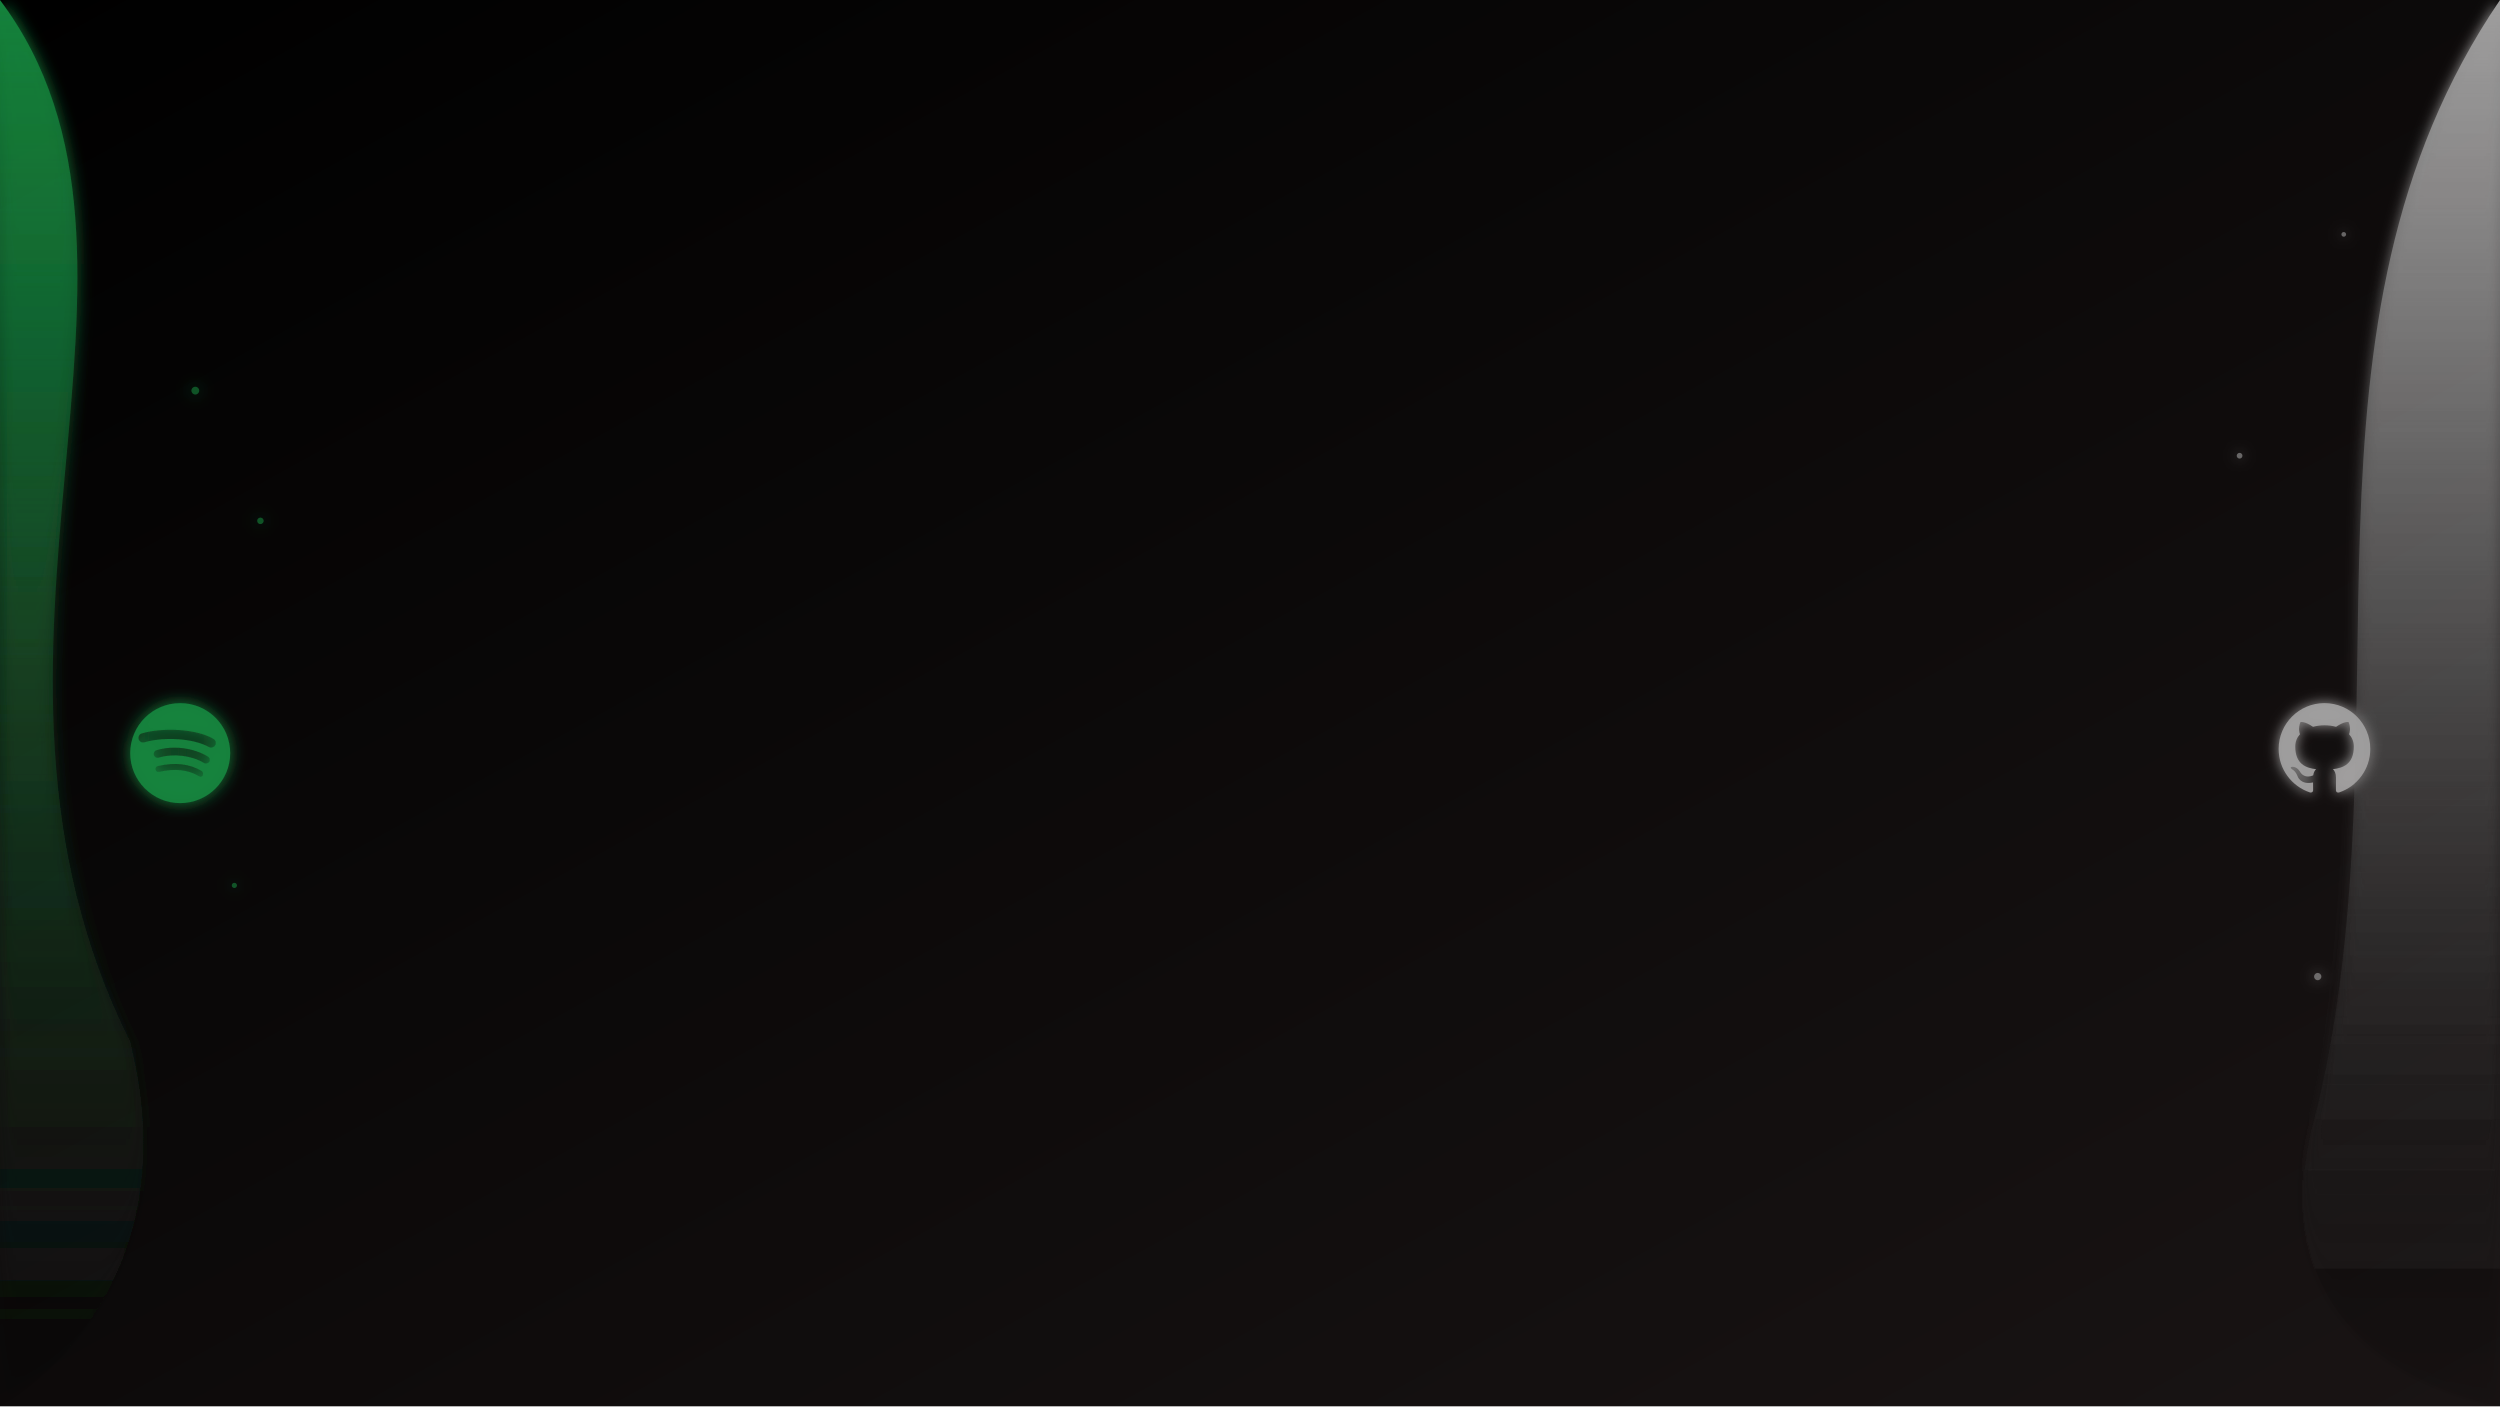
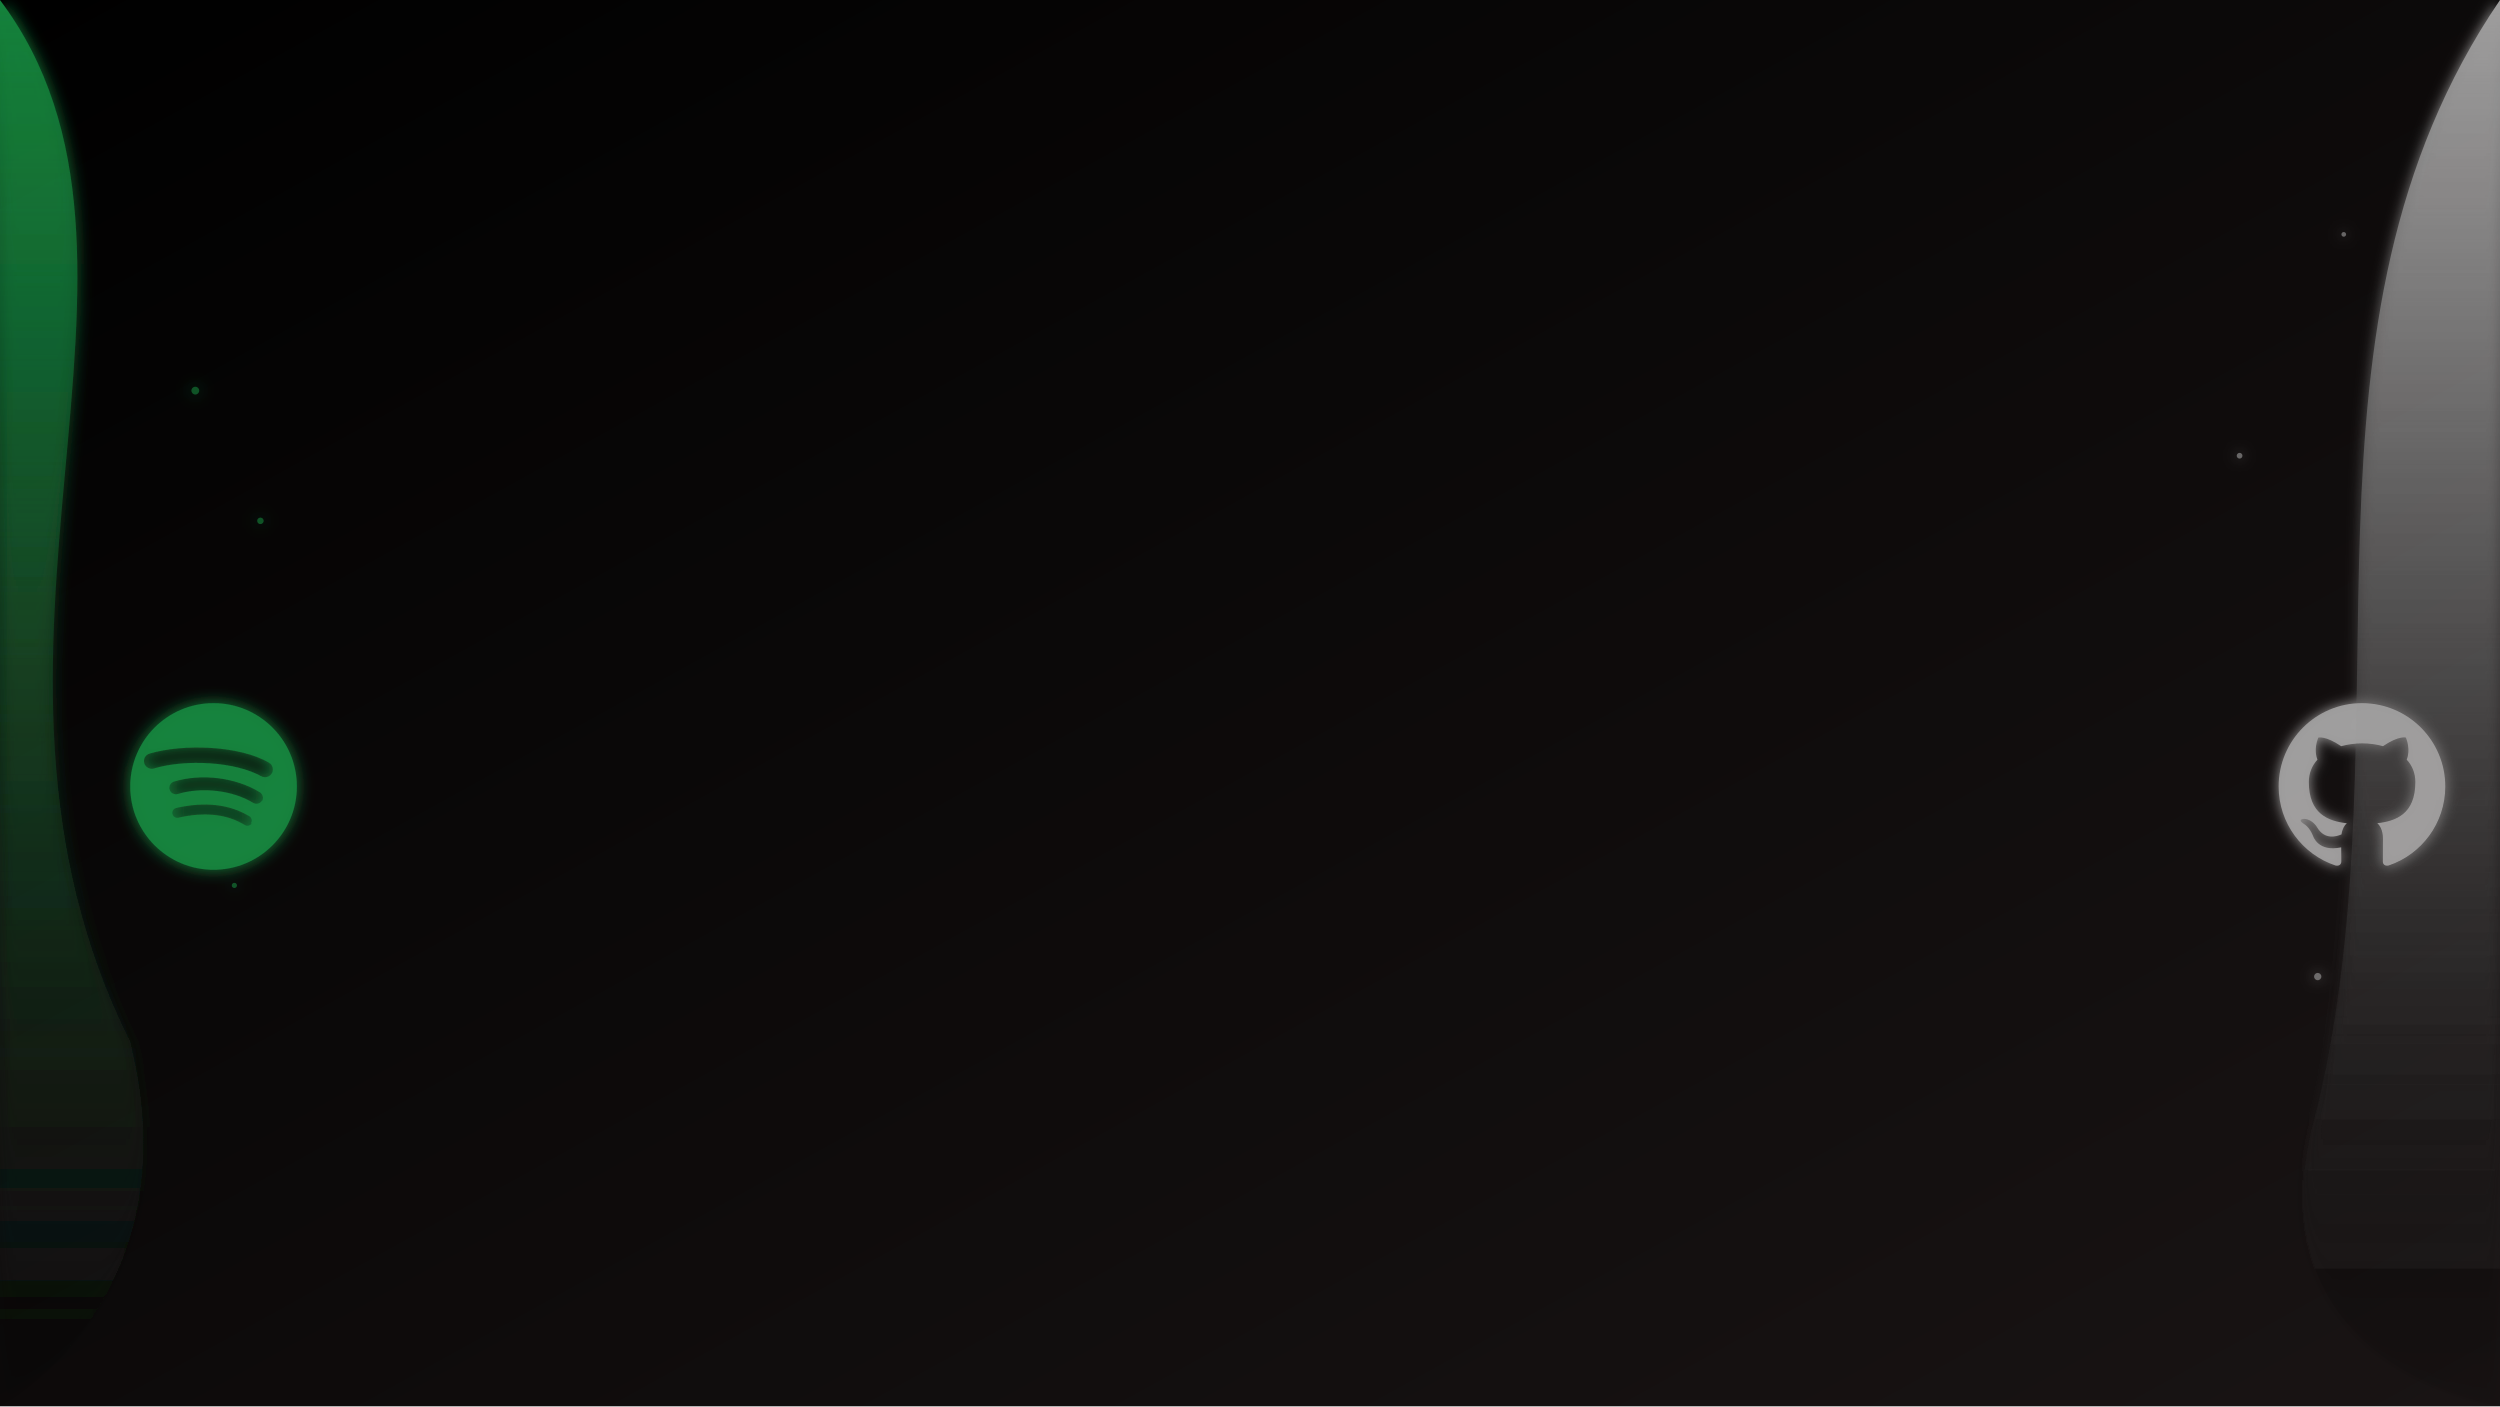
<svg xmlns="http://www.w3.org/2000/svg" viewBox="0 0 1920 1080" preserveAspectRatio="xMidYMid slice">
  <defs>
    <linearGradient id="grad-bg" x1="0%" y1="0%" x2="100%" y2="100%">
      <stop offset="0%" stop-color="#000000" />
      <stop offset="100%" stop-color="#191414" />
    </linearGradient>
    <linearGradient id="grad-left" x1="0%" y1="0%" x2="0%" y2="100%">
      <stop offset="0%" stop-color="#1DB954" />
      <stop offset="100%" stop-color="#191414" stop-opacity="0.1" />
    </linearGradient>
    <linearGradient id="grad-right" x1="0%" y1="0%" x2="0%" y2="100%">
      <stop offset="0%" stop-color="#ffffff" />
      <stop offset="100%" stop-color="#000000" stop-opacity="0.1" />
    </linearGradient>
    <filter id="glow-left">
      <feGaussianBlur stdDeviation="6" result="coloredBlur" />
      <feMerge>
        <feMergeNode in="coloredBlur" />
        <feMergeNode in="SourceGraphic" />
      </feMerge>
    </filter>
    <filter id="glow-right">
      <feGaussianBlur stdDeviation="5" result="coloredBlur" />
      <feMerge>
        <feMergeNode in="coloredBlur" />
        <feMergeNode in="SourceGraphic" />
      </feMerge>
    </filter>
  </defs>
  <rect width="100%" height="100%" fill="url(#grad-bg)" />
  <g id="left-sidebar" filter="url(#glow-left)" opacity="0.7">
    <path d="M0,0 C150,200 -50,500 100,800 C150,1000 0,1080 0,1080 Z" fill="url(#grad-left)">
      <animate attributeName="d" values="M0,0 C150,200 -50,500 100,800 C150,1000 0,1080 0,1080;                        M0,0 C180,250 -30,550 120,850 C170,1050 0,1080 0,1080;                        M0,0 C150,200 -50,500 100,800 C150,1000 0,1080 0,1080" dur="12s" repeatCount="indefinite" />
    </path>
-     <g id="spotify-icon" transform="translate(100, 540) scale(0.6)" opacity="0.95">
-       <animateTransform attributeName="transform" type="translate" values="100,540; 100,520; 100,540" dur="5s" repeatCount="indefinite" />
-       <path d="M64 0C28.653 0 0 28.653 0 64s28.653 64 64 64 64-28.653 64-64S99.347 0 64 0zm29.356 92.316c-1.144 1.812-3.536 2.4-5.348 1.256-13.628-8.324-30.784-10.216-51-5.584-2.052.472-4.096-.816-4.568-2.868-.472-2.052.816-4.096 2.868-4.568 22.064-5.056 41.056-2.872 56.172 6.36 1.812 1.144 2.4 3.536 1.256 5.348zm7.844-17.412c-1.44 2.34-4.5 3.076-6.84 1.636-15.604-9.592-39.388-12.38-57.844-6.776-2.612.792-5.412-.664-6.204-3.276-.792-2.612.664-5.412 3.276-6.204 21.064-6.392 47.308-3.26 65.976 8.216 2.34 1.436 3.076 4.5 1.636 6.84zm.672-18.048C81.08 44.42 41.5 43.108 18.272 50.156c-3.132.948-6.468-.816-7.416-3.948-.948-3.132.816-6.468 3.948-7.416C40.684 31.06 84.34 32.556 106.66 45.836c2.812 1.672 3.732 5.32 2.06 8.132-1.672 2.812-5.32 3.732-8.132 2.06l.312-.116z" fill="#1DB954" />
+     <g id="spotify-icon" transform="translate(100, 540)" opacity="0.95">
+       <g>
+         <animateTransform attributeName="transform" type="translate" values="0,0; 8,-35; 0,0" dur="7s" repeatCount="indefinite" />
+         <path d="M64 0C28.653 0 0 28.653 0 64s28.653 64 64 64 64-28.653 64-64S99.347 0 64 0zm29.356 92.316c-1.144 1.812-3.536 2.4-5.348 1.256-13.628-8.324-30.784-10.216-51-5.584-2.052.472-4.096-.816-4.568-2.868-.472-2.052.816-4.096 2.868-4.568 22.064-5.056 41.056-2.872 56.172 6.36 1.812 1.144 2.4 3.536 1.256 5.348zm7.844-17.412c-1.44 2.34-4.5 3.076-6.84 1.636-15.604-9.592-39.388-12.38-57.844-6.776-2.612.792-5.412-.664-6.204-3.276-.792-2.612.664-5.412 3.276-6.204 21.064-6.392 47.308-3.26 65.976 8.216 2.34 1.436 3.076 4.5 1.636 6.84zm.672-18.048C81.08 44.42 41.5 43.108 18.272 50.156c-3.132.948-6.468-.816-7.416-3.948-.948-3.132.816-6.468 3.948-7.416C40.684 31.06 84.34 32.556 106.66 45.836c2.812 1.672 3.732 5.32 2.06 8.132-1.672 2.812-5.32 3.732-8.132 2.06l.312-.116z" fill="#1DB954" />
+       </g>
    </g>
    <g id="sound-particles" fill="#1DB954" opacity="0.6">
      <circle cx="200" cy="400" r="2.5">
        <animate attributeName="opacity" values="0.6;1;0.6" dur="3s" repeatCount="indefinite" />
+         <animate attributeName="cy" values="400;385;400" dur="6s" repeatCount="indefinite" />
      </circle>
      <circle cx="180" cy="680" r="2">
        <animate attributeName="opacity" values="0.6;1;0.6" begin="1s" dur="4s" repeatCount="indefinite" />
+         <animate attributeName="cy" values="680;695;680" dur="7s" repeatCount="indefinite" />
      </circle>
      <circle cx="150" cy="300" r="3">
        <animate attributeName="opacity" values="0.6;1;0.6" begin="2s" dur="5s" repeatCount="indefinite" />
+         <animate attributeName="cx" values="150;162;150" dur="8s" repeatCount="indefinite" />
      </circle>
    </g>
  </g>
  <g id="right-sidebar" filter="url(#glow-right)" opacity="0.6">
    <path d="M1920,0 C1750,250 1850,550 1780,850 C1720,1050 1920,1080 1920,1080 Z" fill="url(#grad-right)">
      <animate attributeName="d" values="M1920,0 C1750,250 1850,550 1780,850 C1720,1050 1920,1080 1920,1080;                        M1920,0 C1720,300 1820,600 1750,900 C1690,1100 1920,1080 1920,1080;                        M1920,0 C1750,250 1850,550 1780,850 C1720,1050 1920,1080 1920,1080" dur="15s" repeatCount="indefinite" />
    </path>
-     <g id="github-icon" transform="translate(1750, 540) scale(0.55)" opacity="0.95">
-       <animateTransform attributeName="transform" type="translate" values="1750,540; 1750,560; 1750,540" dur="5s" repeatCount="indefinite" />
-       <path d="M64 0C28.65 0 0 28.65 0 64c0 28.28 18.33 52.28 43.76 60.74 3.2 0.59 4.37-1.39 4.37-3.09 0-1.52-0.06-5.56-0.09-10.91-17.81 3.87-21.56-8.58-21.56-8.58-2.91-7.4-7.11-9.37-7.11-9.37-5.81-3.97 0.44-3.89 0.44-3.89 6.42 0.45 9.8 6.59 9.8 6.59 5.71 9.78 15 6.95 18.66 5.32 0.58-4.14 2.24-6.95 4.08-8.55-14.21-1.62-29.16-7.11-29.16-31.64 0-6.99 2.49-12.71 6.6-17.18-0.66-1.62-2.86-8.13 0.63-16.94 0 0 5.38-1.72 17.61 6.57 5.11-1.42 10.6-2.13 16.05-2.15 5.45 0.02 10.94 0.73 16.06 2.15 12.21-8.3 17.58-6.57 17.58-6.57 3.5 8.81 1.3 15.32 0.64 16.94 4.12 4.47 6.6 10.19 6.6 17.18 0 24.59-14.97 30-29.23 31.59 2.3 1.98 4.35 5.88 4.35 11.86 0 8.57-0.08 15.48-0.08 17.59 0 1.71 1.15 3.71 4.4 3.08C109.69 116.25 128 92.27 128 64 128 28.65 99.35 0 64 0z" fill="#ffffff" />
+     <g id="github-icon" transform="translate(1750, 540)" opacity="0.95">
+       <g>
+         <animateTransform attributeName="transform" type="translate" values="0,0; -8,35; 0,0" dur="8s" repeatCount="indefinite" />
+         <path d="M64 0C28.65 0 0 28.65 0 64c0 28.28 18.33 52.28 43.76 60.74 3.2 0.59 4.37-1.39 4.37-3.09 0-1.52-0.06-5.56-0.09-10.91-17.81 3.87-21.56-8.58-21.56-8.58-2.91-7.4-7.11-9.37-7.11-9.37-5.81-3.97 0.44-3.89 0.44-3.89 6.42 0.45 9.8 6.59 9.8 6.59 5.71 9.78 15 6.95 18.66 5.32 0.58-4.14 2.24-6.95 4.08-8.55-14.21-1.62-29.16-7.11-29.16-31.64 0-6.99 2.49-12.71 6.6-17.18-0.66-1.62-2.86-8.13 0.63-16.94 0 0 5.38-1.72 17.61 6.57 5.11-1.42 10.6-2.13 16.05-2.15 5.45 0.02 10.94 0.73 16.06 2.15 12.21-8.3 17.58-6.57 17.58-6.57 3.5 8.81 1.3 15.32 0.64 16.94 4.12 4.47 6.6 10.19 6.6 17.18 0 24.59-14.97 30-29.23 31.59 2.3 1.98 4.35 5.88 4.35 11.86 0 8.57-0.08 15.48-0.08 17.59 0 1.71 1.15 3.71 4.4 3.08C109.69 116.25 128 92.27 128 64 128 28.65 99.35 0 64 0z" fill="#ffffff" />
+       </g>
    </g>
    <g id="data-nodes" fill="#ffffff" opacity="0.6">
      <circle cx="1720" cy="350" r="2.2">
        <animate attributeName="opacity" values="0.6;1;0.6" begin="1.5s" dur="3s" repeatCount="indefinite" />
+         <animate attributeName="cy" values="350;335;350" dur="6.5s" repeatCount="indefinite" />
      </circle>
      <circle cx="1780" cy="750" r="2.8">
        <animate attributeName="opacity" values="0.6;1;0.6" begin="0.5s" dur="4s" repeatCount="indefinite" />
+         <animate attributeName="cy" values="750;766;750" dur="7.5s" repeatCount="indefinite" />
      </circle>
      <circle cx="1800" cy="180" r="1.8">
        <animate attributeName="opacity" values="0.6;1;0.6" begin="2.5s" dur="5s" repeatCount="indefinite" />
+         <animate attributeName="cx" values="1800;1788;1800" dur="8.5s" repeatCount="indefinite" />
      </circle>
    </g>
  </g>
</svg>
